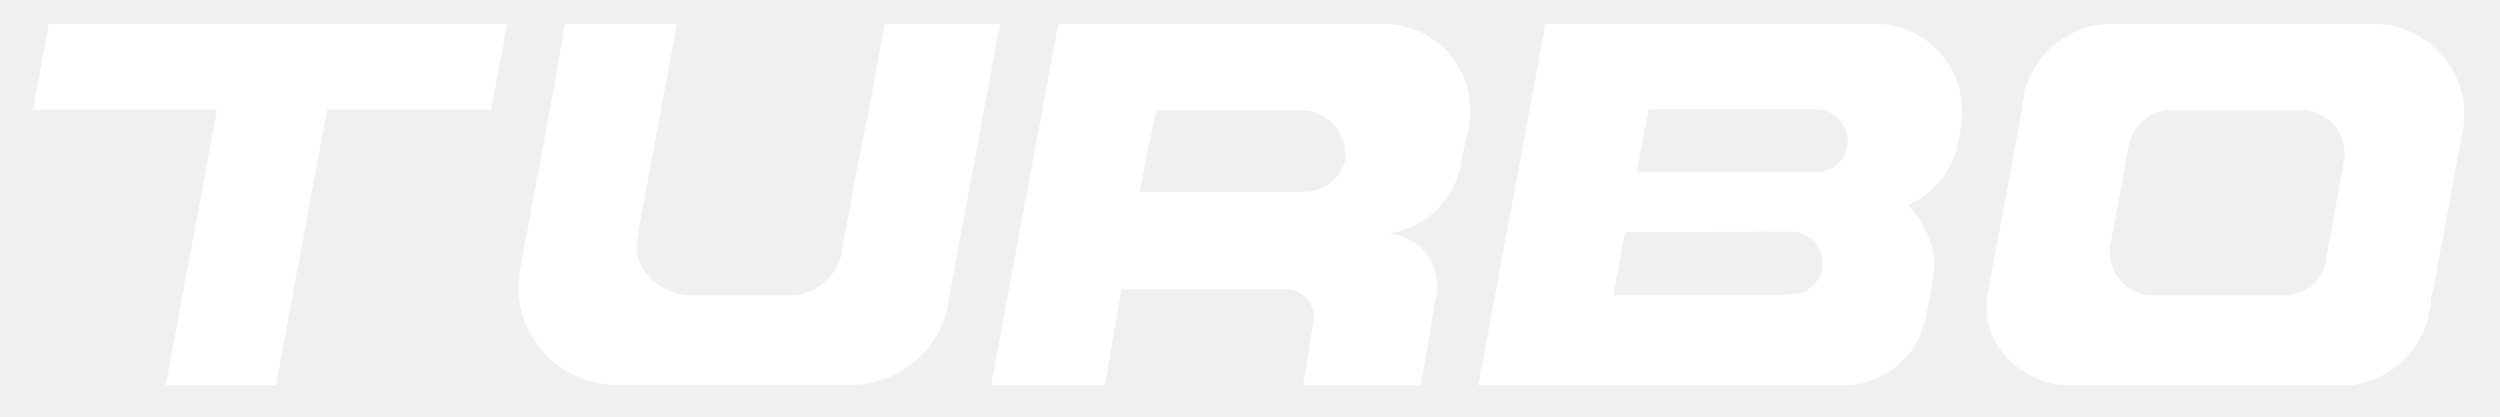
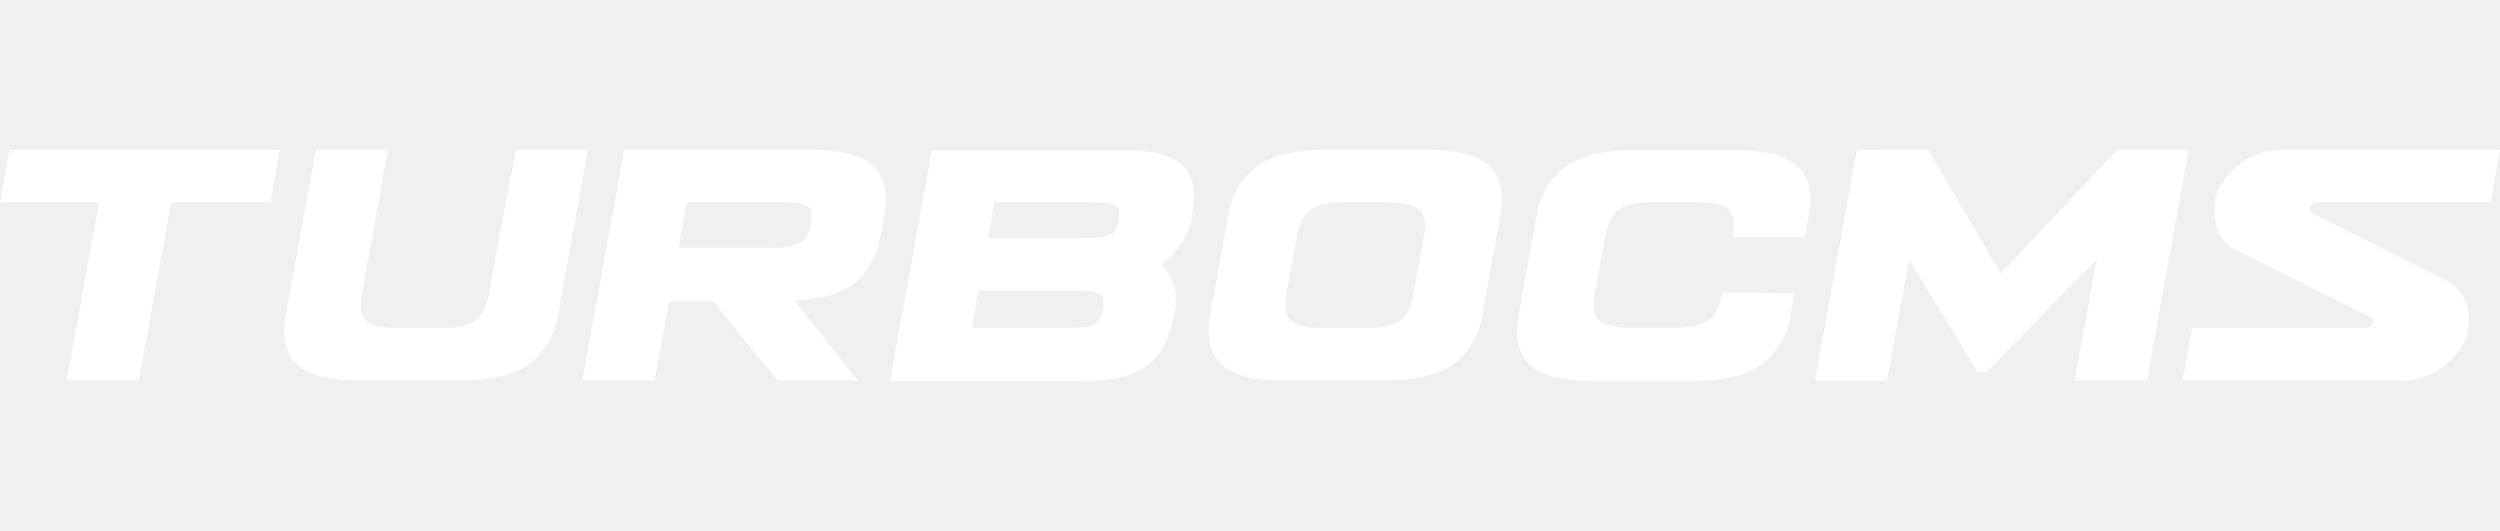
- <svg xmlns="http://www.w3.org/2000/svg" width="210" height="35">
-   <polygon id="svg_1" fill=" #ffffff" points="42.59,2 41.25,9.22 27.48,9.22 26.6,13.93 26.11,16.57 25.46,20.09 24.58,24.79 24.58,24.8 23.18,32.36 13.93,32.36 15.33,24.8 15.34,24.79 16.21,20.09 16.87,16.57 17.36,13.93 18.23,9.22 2.77,9.22 4.11,2 42.59,2 " />
-   <path id="svg_2" fill=" #ffffff" d="m84,2l-1.34,7.22l-0.88,4.72l-0.49,2.64l-0.66,3.52l-0.87,4.7l0,0l0,0l-0.26,1.43a8.34,8.34 0 0 1 -8,6.1l-20.1,0l0,0a8.33,8.33 0 0 1 -7.84,-7.54a0,0 0 0 1 0,0q0,-0.38 0,-0.77a8.16,8.16 0 0 1 0.08,-1.15l0.15,-0.78l0.37,-2l0.66,-3.52l0.49,-2.64l0.88,-4.72l1.28,-7.21l9.39,0l-1.34,7.22l-0.88,4.72l-0.4,2.16l-0.09,0.48l-0.51,2.76l0,0c0,0.05 0,0.11 0,0.16l-0.11,0.6c-0.45,2.49 1.86,4.52 4.18,4.7c0.48,0 8.45,0 8.45,0l0.28,0l0.29,0a4.56,4.56 0 0 0 4,-3.59c0,-0.08 0,-0.17 0,-0.26l0,0l0.16,-0.85l0.65,-3.52l0.16,-0.87l0.33,-1.77l0.97,-4.72l1.3,-7.22l9.7,0z" />
-   <path id="svg_3" fill=" #ffffff" d="m123.51,9.22a7.28,7.28 0 0 0 -7.28,-7.22l-27.33,0l-1.34,7.22l-0.88,4.72l-0.49,2.64l-0.66,3.52l-0.87,4.7l0,0l-1.41,7.56l9.56,0l1.39,-8.06l0,0l13.8,0l0.28,0a2.36,2.36 0 0 1 2.08,2.34a1.9,1.9 0 0 1 0,0.2l0,0a2.16,2.16 0 0 1 -0.08,0.46l0,0l-0.83,5.06l9.9,0l1.38,-8.06l0,0l0,0c0,-0.09 0,-0.18 0,-0.28a4.42,4.42 0 0 0 -4.13,-4.41l0.07,0a7.28,7.28 0 0 0 5.19,-3.52a7.19,7.19 0 0 0 0.78,-1.91l0.14,-0.72l0,-0.13l0.53,-2.23l0.16,-0.88a7.16,7.16 0 0 0 0.06,-0.9s0,0 0,-0.07m-10.51,4a0.81,0.81 0 0 1 -0.07,0.35l0,0a3.67,3.67 0 0 1 -0.74,1.36a3.77,3.77 0 0 1 -2.87,1.15l-13.6,0l0.49,-2.64l0.9,-4.21l12.23,0a3.68,3.68 0 0 1 3.64,3.63c0,0.1 0,0.2 0,0.3" />
-   <path id="svg_4" fill=" #ffffff" d="m164.81,9.22a7.29,7.29 0 0 0 -7.28,-7.22l-27.7,0l-1.34,7.22l-0.88,4.72l-0.49,2.64l-0.66,3.52l-0.87,4.7l0,0l-1.41,7.56l30.46,0a7.07,7.07 0 0 0 7,-5.11c0.15,-0.61 0.71,-3.55 0.77,-4c0,-0.12 0.07,-0.64 0.07,-0.76a7.26,7.26 0 0 0 -2.24,-5.25a7.15,7.15 0 0 0 1.15,-0.63a7.29,7.29 0 0 0 3.05,-4.41l0.12,-0.62l0.14,-0.74l0,0l0.06,-0.36l0,0a7.24,7.24 0 0 0 0.09,-1.15l0,-0.11m-11.92,5.25s-1.46,0 -1.45,0l-14,0l1,-5.28l14.09,0a2.64,2.64 0 0 1 0.4,5.25m-2.15,10.26s-1.32,0.08 -1.31,0.09l-14,0l1,-5.28l13.95,-0.06a2.64,2.64 0 0 1 0.4,5.25" />
-   <path id="svg_5" fill=" #ffffff" d="m207,9.22a7.65,7.65 0 0 0 -7.65,-7.22l-21.89,0a7.65,7.65 0 0 0 -7.36,5.57l-0.25,1.35c0,0.1 0,0.2 0,0.29l0,0l-0.88,4.72l-0.49,2.64l-0.66,3.52s-0.78,4.19 -0.87,4.7c-0.74,4.09 3,7.57 6.86,7.57l23.62,0a7.66,7.66 0 0 0 6.47,-5.36l0.31,-1.64c0,-0.17 0,-0.35 0,-0.52a0,0 0 0 0 0,0l0.08,0l0.88,-4.7l0.65,-3.52l0.49,-2.64l0.48,-2.59l0.11,-0.57a7.81,7.81 0 0 0 0.1,-1.17c0,-0.14 0,-0.29 0,-0.43m-10.1,4.13a3.57,3.57 0 0 1 -0.08,0.43l0,0.15l-0.49,2.64l0,0.09l-0.09,0.46l-0.55,3l-0.29,1.59l0,0c0,0.08 0,0.16 0,0.24a3.68,3.68 0 0 1 -3.23,2.86l-0.36,0l-10.92,0l-0.36,0a3.68,3.68 0 0 1 -3.17,-4.7l0,0l0.44,-2.35l0.08,-0.45l0.13,-0.72l0.49,-2.64l0.28,-1.5a3.16,3.16 0 0 1 0.08,-0.43a3.68,3.68 0 0 1 3.57,-2.79l10.84,0a3.68,3.68 0 0 1 3.68,3.68a3.87,3.87 0 0 1 0,0.46" />
+ <svg xmlns="http://www.w3.org/2000/svg" width="165" height="35" viewBox="0 0 329.69 30.41">
+   <path d="M24.34,9.43,20.07,32.92h-9.5L14.83,9.43H1.76L3,2.51H38.67L37.41,9.43ZM69.78,2.51h9.5L75.35,24.16a9.88,9.88,0,0,1-3.82,6.61c-2,1.43-5,2.15-8.9,2.15H49c-3.92,0-6.63-.72-8.11-2.15s-2-3.64-1.42-6.61L43.42,2.51h9.5L49.51,21.33a8.3,8.3,0,0,0-.16,2.07,2.42,2.42,0,0,0,.52,1.44,2.75,2.75,0,0,0,1.46.87,10.37,10.37,0,0,0,2.73.29h6a11.78,11.78,0,0,0,2.81-.29,4.33,4.33,0,0,0,1.8-.87,3.84,3.84,0,0,0,1-1.44,10.5,10.5,0,0,0,.59-2.07Zm36.79,19.87,8.29,10.54H104.27L95.75,22.43H90l-1.9,10.49H78.56L84.09,2.51h24.74q5.88,0,8.11,2.15t1.42,6.6l-.43,2.36a10.28,10.28,0,0,1-3.4,6.4Q111.89,22.17,106.57,22.38ZM104.44,9.43H92.34l-1.1,6h12.1a8.79,8.79,0,0,0,3.89-.6,3.22,3.22,0,0,0,1.41-2.39,6.05,6.05,0,0,0,.12-1.6,1.18,1.18,0,0,0-.5-.92,3.13,3.13,0,0,0-1.39-.42A22.62,22.62,0,0,0,104.44,9.43Zm52.25,14.1-.19,1Q155.7,29,153,31t-8.57,2H119.13l5.52-30.41h25.28c3.89,0,6.5.65,7.85,2s1.75,3.44,1.22,6.37l-.19,1.05A7.76,7.76,0,0,1,157.43,15,14.67,14.67,0,0,1,155,17.66a6.84,6.84,0,0,1,1.52,2.62A6.38,6.38,0,0,1,156.69,23.53Zm-13.81-2.46h-12.1L129.89,26H142c.93,0,1.71,0,2.33-.08a5.1,5.1,0,0,0,1.52-.32,1.77,1.77,0,0,0,.88-.7,3.44,3.44,0,0,0,.44-1.21,4.62,4.62,0,0,0,.09-1.42,1,1,0,0,0-.5-.78,3.19,3.19,0,0,0-1.37-.34C144.76,21.09,143.93,21.07,142.88,21.07ZM145,9.43H132.9L132,14.15h12.1c.94,0,1.71,0,2.33-.06a4.9,4.9,0,0,0,1.51-.28,1.92,1.92,0,0,0,.88-.68,3.13,3.13,0,0,0,.43-1.18,5,5,0,0,0,.1-1.42,1,1,0,0,0-.51-.76,3.57,3.57,0,0,0-1.38-.29C146.87,9.45,146,9.43,145,9.43Zm54.59,1.83-2.34,12.9a9.92,9.92,0,0,1-3.82,6.61c-2,1.43-5,2.15-8.9,2.15H170.92q-5.88,0-8.12-2.15t-1.42-6.61l2.35-12.9a9.84,9.84,0,0,1,3.82-6.6q3-2.15,8.9-2.15h13.61q5.88,0,8.11,2.15T199.59,11.26ZM185,9.43H179a11.7,11.7,0,0,0-2.84.29,4.37,4.37,0,0,0-1.77.86,4,4,0,0,0-1.05,1.47,9.42,9.42,0,0,0-.59,2l-1.31,7.24a8.3,8.3,0,0,0-.16,2.07,2.42,2.42,0,0,0,.52,1.44,2.75,2.75,0,0,0,1.46.87A10.37,10.37,0,0,0,176,26h6a11.78,11.78,0,0,0,2.81-.29,4.33,4.33,0,0,0,1.8-.87,3.71,3.71,0,0,0,1-1.44,9.83,9.83,0,0,0,.6-2.07l1.31-7.24a8.89,8.89,0,0,0,.16-2,2.58,2.58,0,0,0-.52-1.47,2.86,2.86,0,0,0-1.49-.86A10.43,10.43,0,0,0,185,9.43Zm53.4,12-.5,2.78a9.92,9.92,0,0,1-3.82,6.61c-2,1.43-5,2.15-8.9,2.15H211.59q-5.88,0-8.12-2.15c-1.48-1.44-2-3.64-1.42-6.61l2.35-12.9a9.84,9.84,0,0,1,3.82-6.6c2-1.43,5-2.15,8.89-2.15h13.61c3.93,0,6.63.72,8.12,2.15s2,3.63,1.42,6.6L239.75,14h-9.5a9,9,0,0,0,.16-2,2.33,2.33,0,0,0-.53-1.44,2.92,2.92,0,0,0-1.49-.84,10.43,10.43,0,0,0-2.7-.29h-6.05a11.64,11.64,0,0,0-2.84.29,4.37,4.37,0,0,0-1.77.86A4,4,0,0,0,214,12.05a9.42,9.42,0,0,0-.59,2l-1.32,7.24a9.38,9.38,0,0,0-.16,2.07,2.49,2.49,0,0,0,.53,1.44,2.71,2.71,0,0,0,1.46.87,10.37,10.37,0,0,0,2.73.29h6.05a11.63,11.63,0,0,0,2.8-.29,4.43,4.43,0,0,0,1.8-.84,3.57,3.57,0,0,0,1-1.42,9.49,9.49,0,0,0,.6-2.07ZM256.05,2.51l9.57,16.3L281,2.51h9.4l-5.52,30.41h-9.51l2.91-16L263.81,31.76h-1.3l-9-14.83-2.9,16h-9.51l5.53-30.41ZM327,27.31a10.47,10.47,0,0,1-3.41,4.06,9,9,0,0,1-5.28,1.55H289.58L290.84,26h22.73c.69,0,1.07-.23,1.15-.69a.55.55,0,0,0-.16-.6,3,3,0,0,0-.43-.29l-17.68-8.8a4.53,4.53,0,0,1-2.31-2.76,8,8,0,0,1-.21-3.9,3.24,3.24,0,0,1,.21-.84,10.42,10.42,0,0,1,3.41-4.07,8.92,8.92,0,0,1,5.28-1.54h28.62L330.2,9.43H307.46a1.57,1.57,0,0,0-.8.21.75.75,0,0,0-.41.47v.05a1,1,0,0,0,.26.53,1.55,1.55,0,0,0,.4.31l17.73,8.86a5.12,5.12,0,0,1,2.1,2.26,6.5,6.5,0,0,1,.42,4.35A3.3,3.3,0,0,1,327,27.31Z" transform="translate(-1.76 -2.51)" fill="#ffffff" />
</svg>
